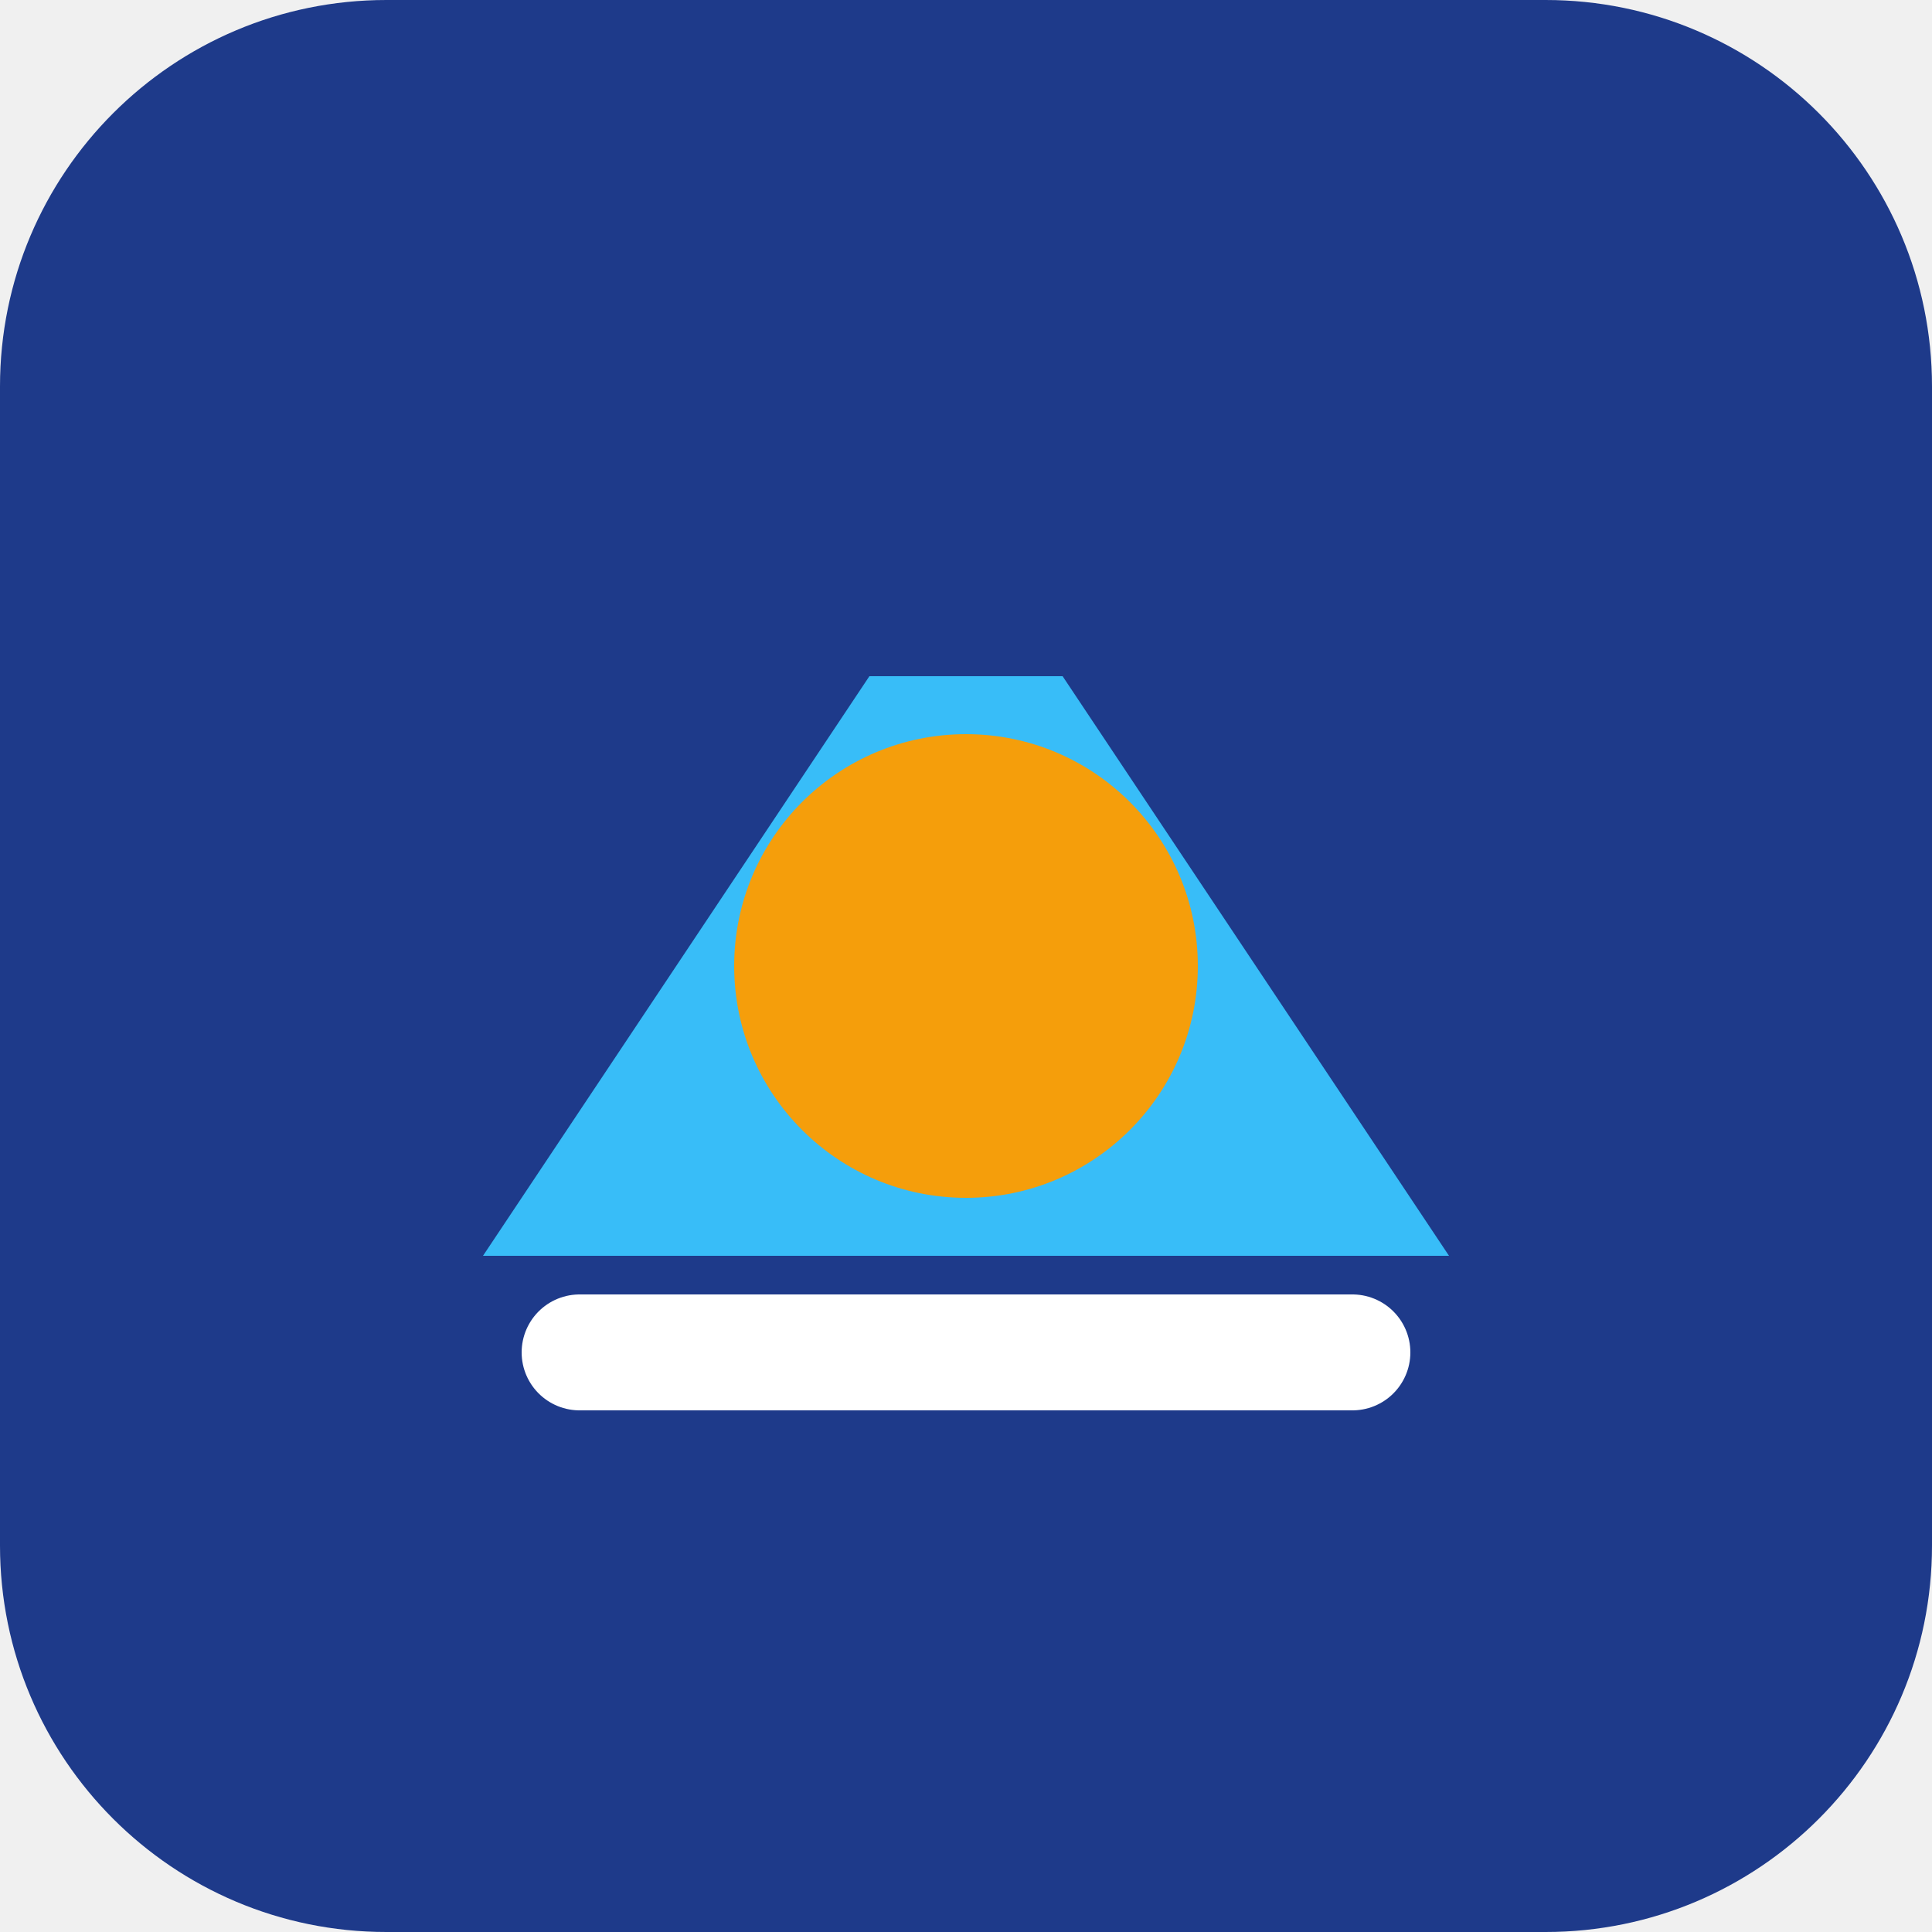
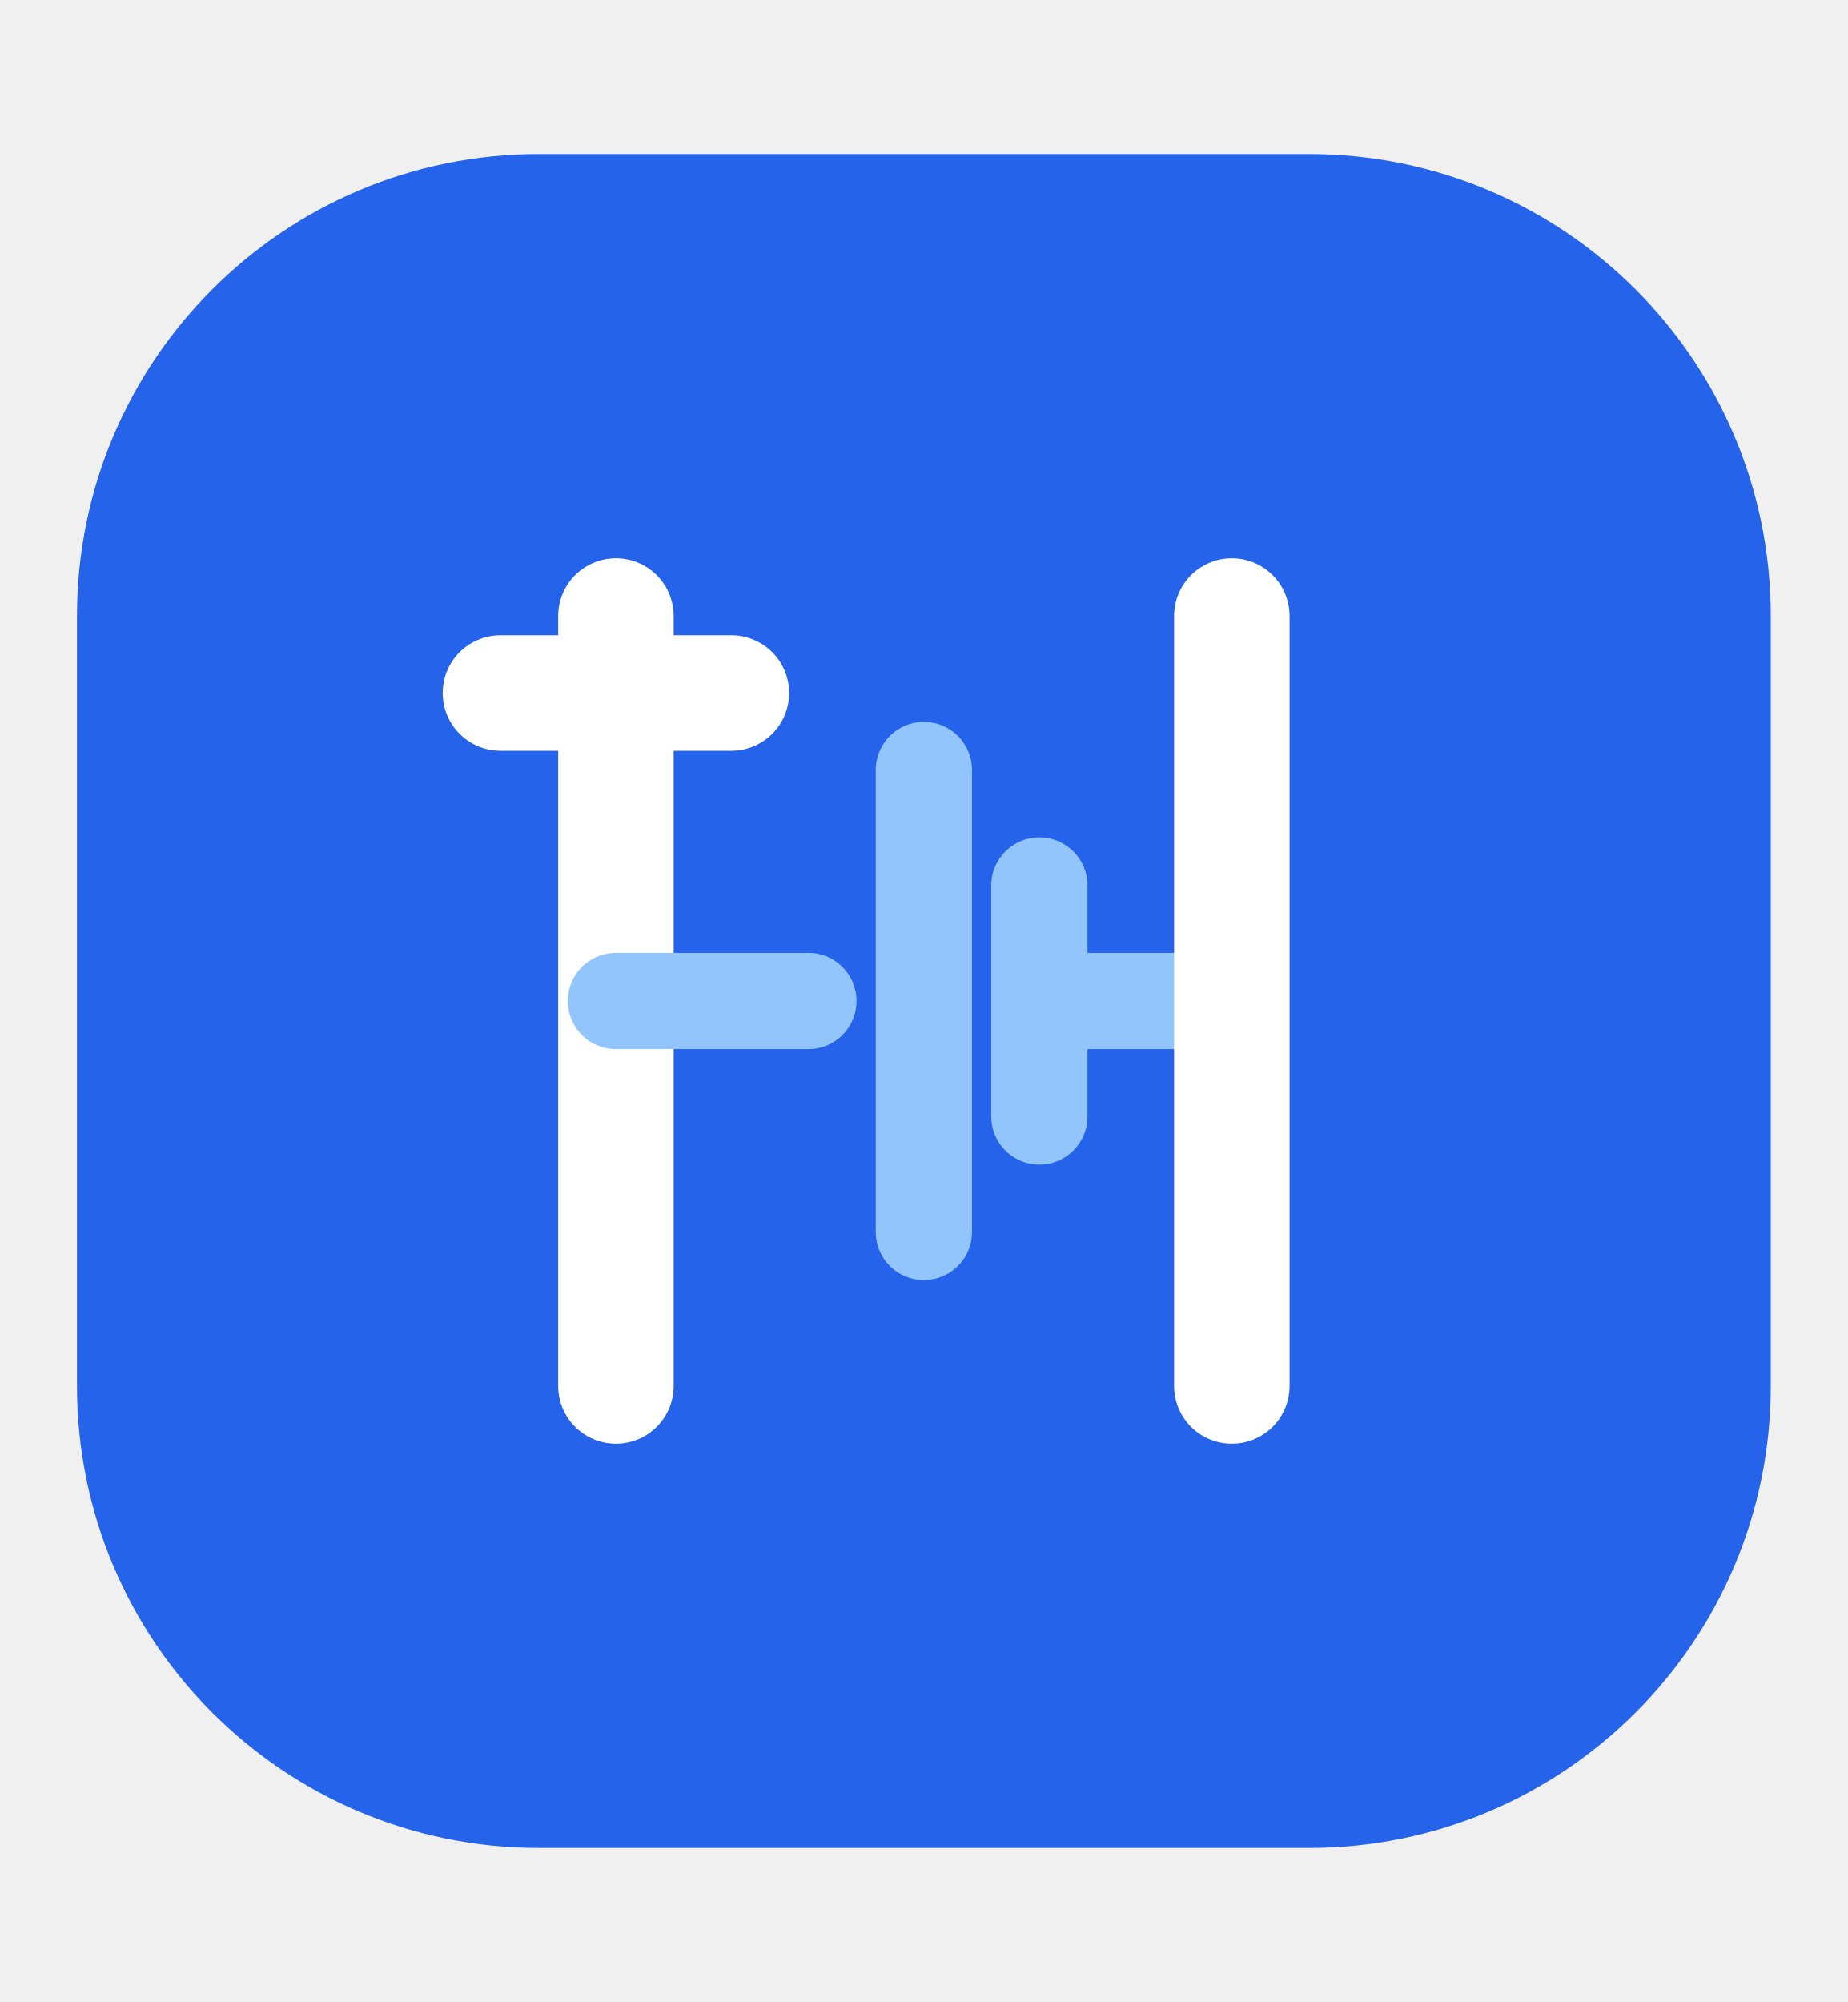
- <svg xmlns="http://www.w3.org/2000/svg" viewBox="0 0 100 100">
-   <rect width="100" height="100" rx="20" fill="#1e3a8a" />
-   <path d="M25 65 L45 35 L55 35 L75 65 Z" fill="#38bdf8" />
-   <circle cx="50" cy="50" r="12" fill="#f59e0b" />
-   <path d="M30 70 L70 70" stroke="#ffffff" stroke-width="6" stroke-linecap="round" />
+ <svg xmlns="http://www.w3.org/2000/svg" viewBox="0 0 48 52" fill="none">
+   <rect x="2" y="4" width="44" height="44" rx="12" fill="#2563EB" />
+   <path d="M 16 16 L 16 36 M 13 18 L 19 18" stroke="#FFFFFF" stroke-width="3" stroke-linecap="round" />
+   <path d="M 16 26 L 21 26 M 24 20 L 24 32 M 27 23 L 27 29 M 27 26 L 32 26" stroke="#93C5FD" stroke-width="2.5" stroke-linecap="round" />
+   <path d="M 32 16 L 32 36" stroke="#FFFFFF" stroke-width="3" stroke-linecap="round" />
</svg>
